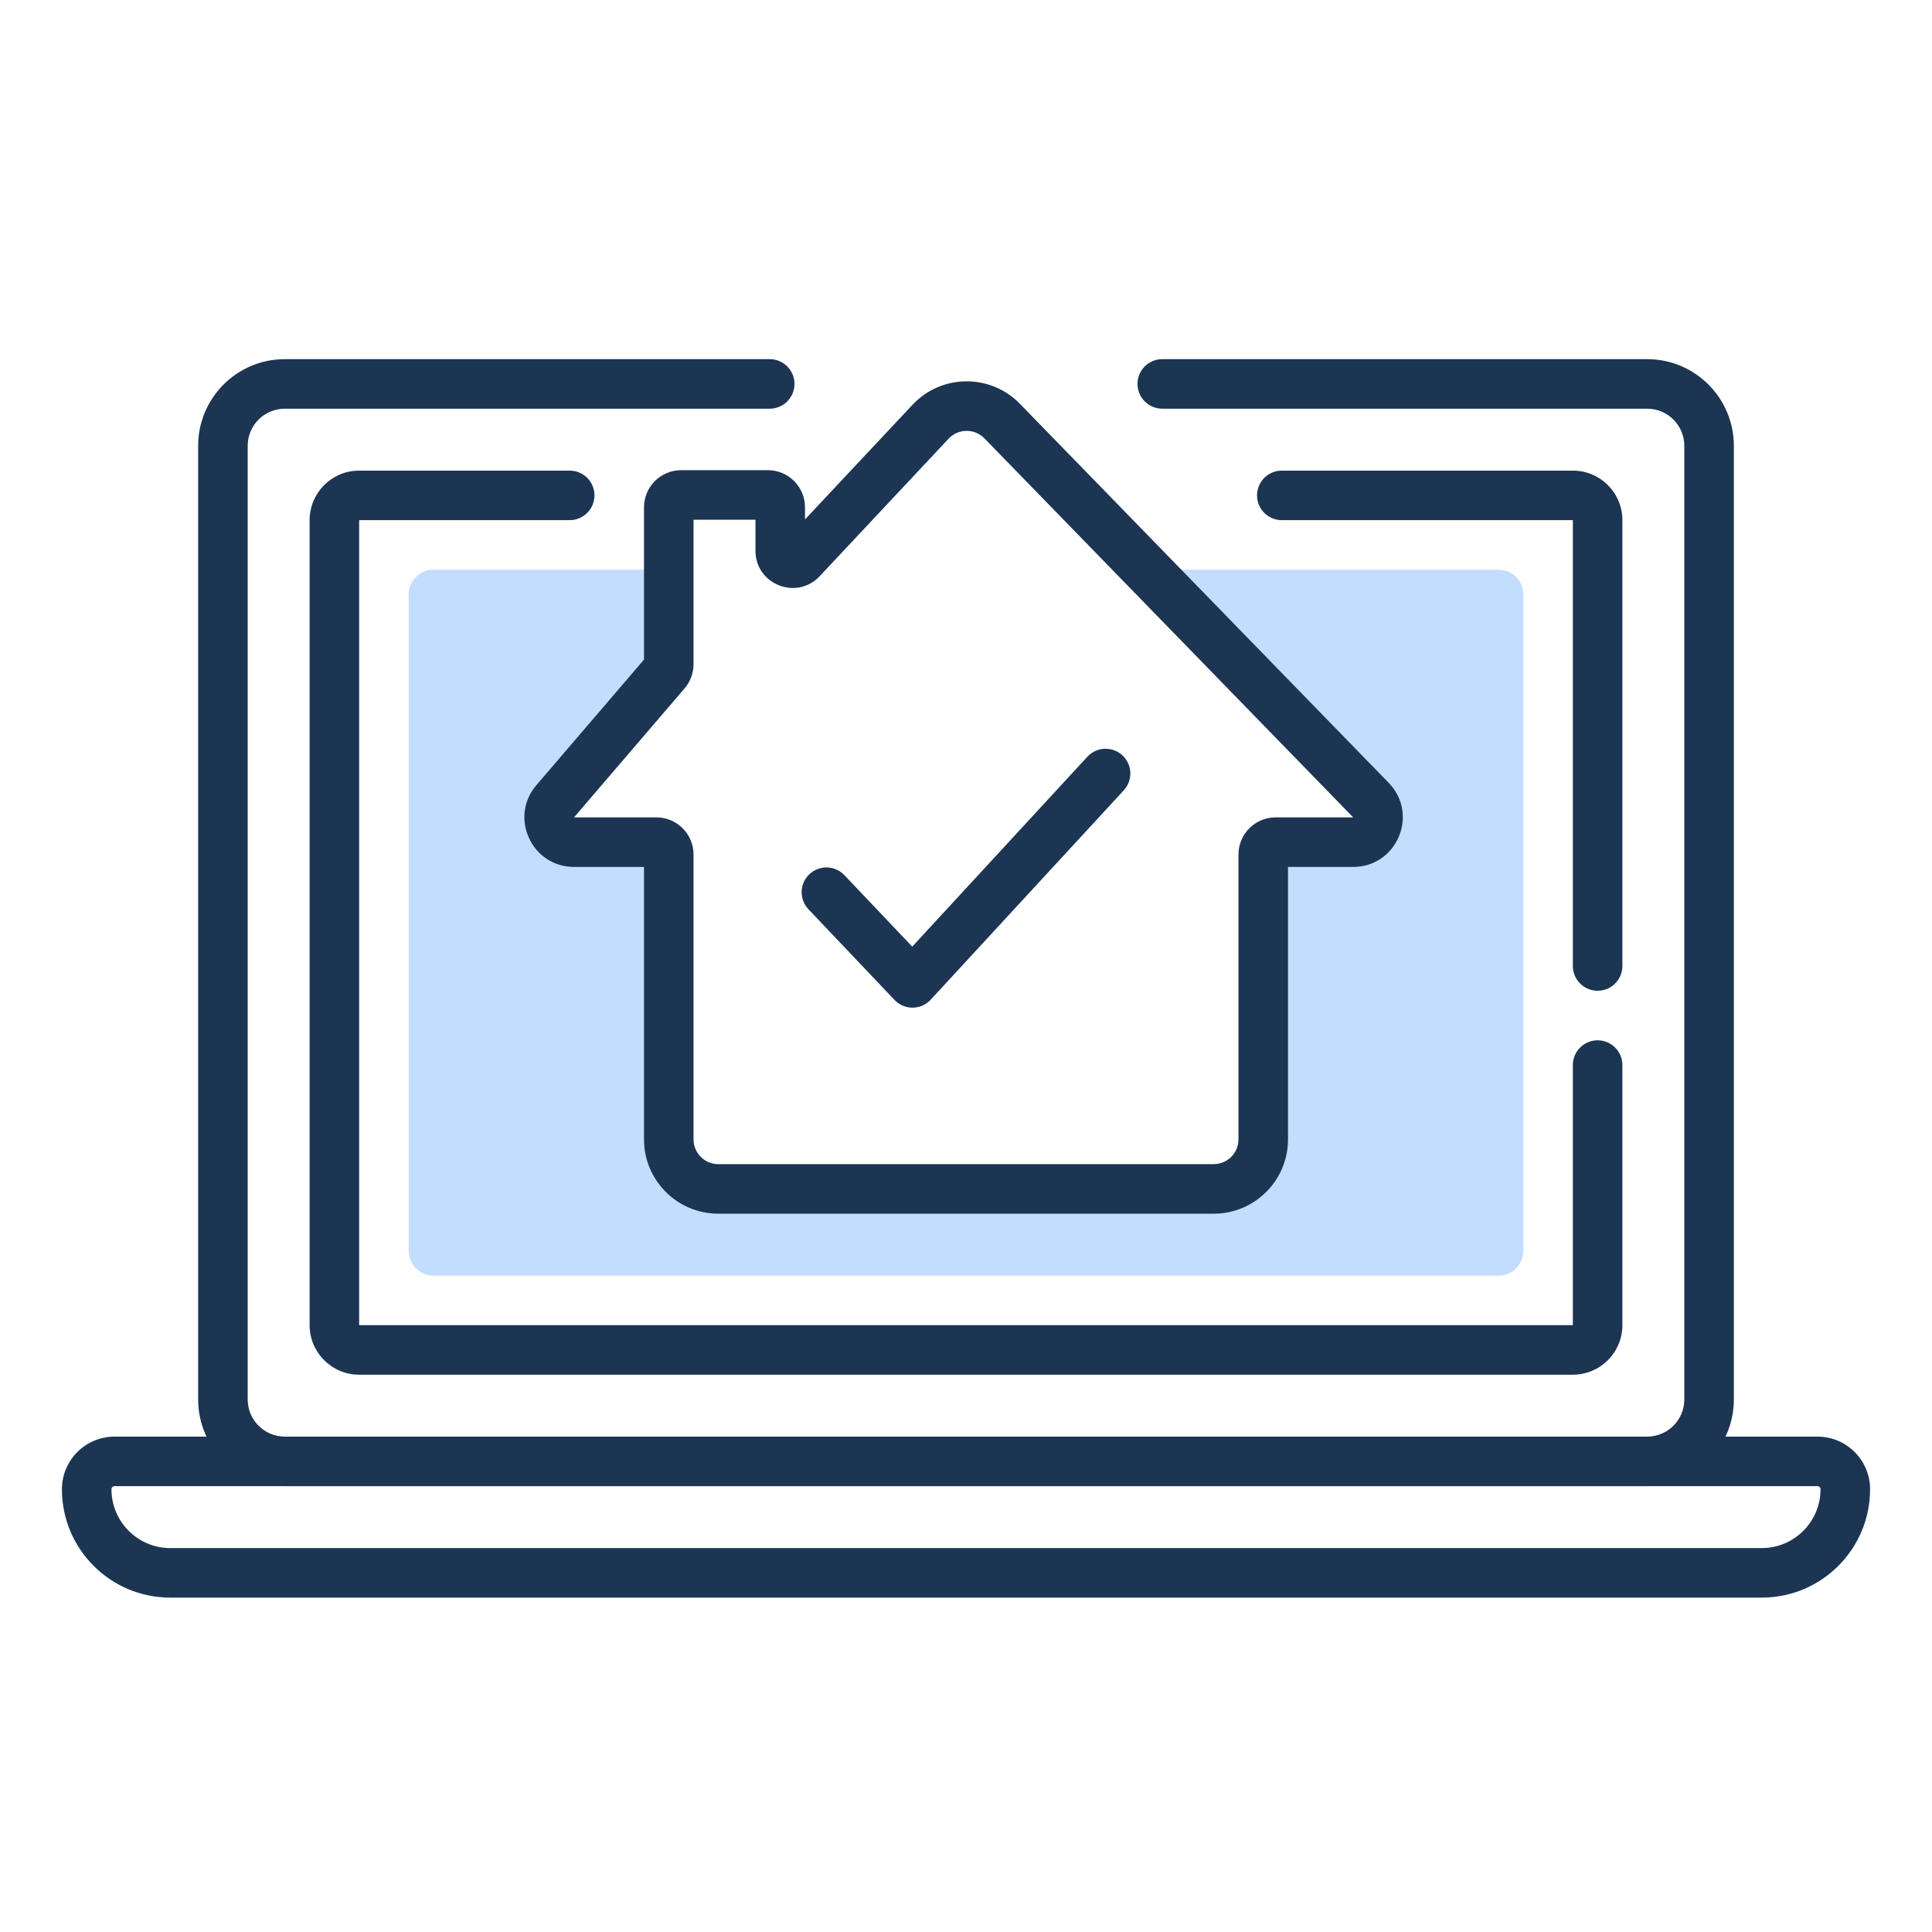
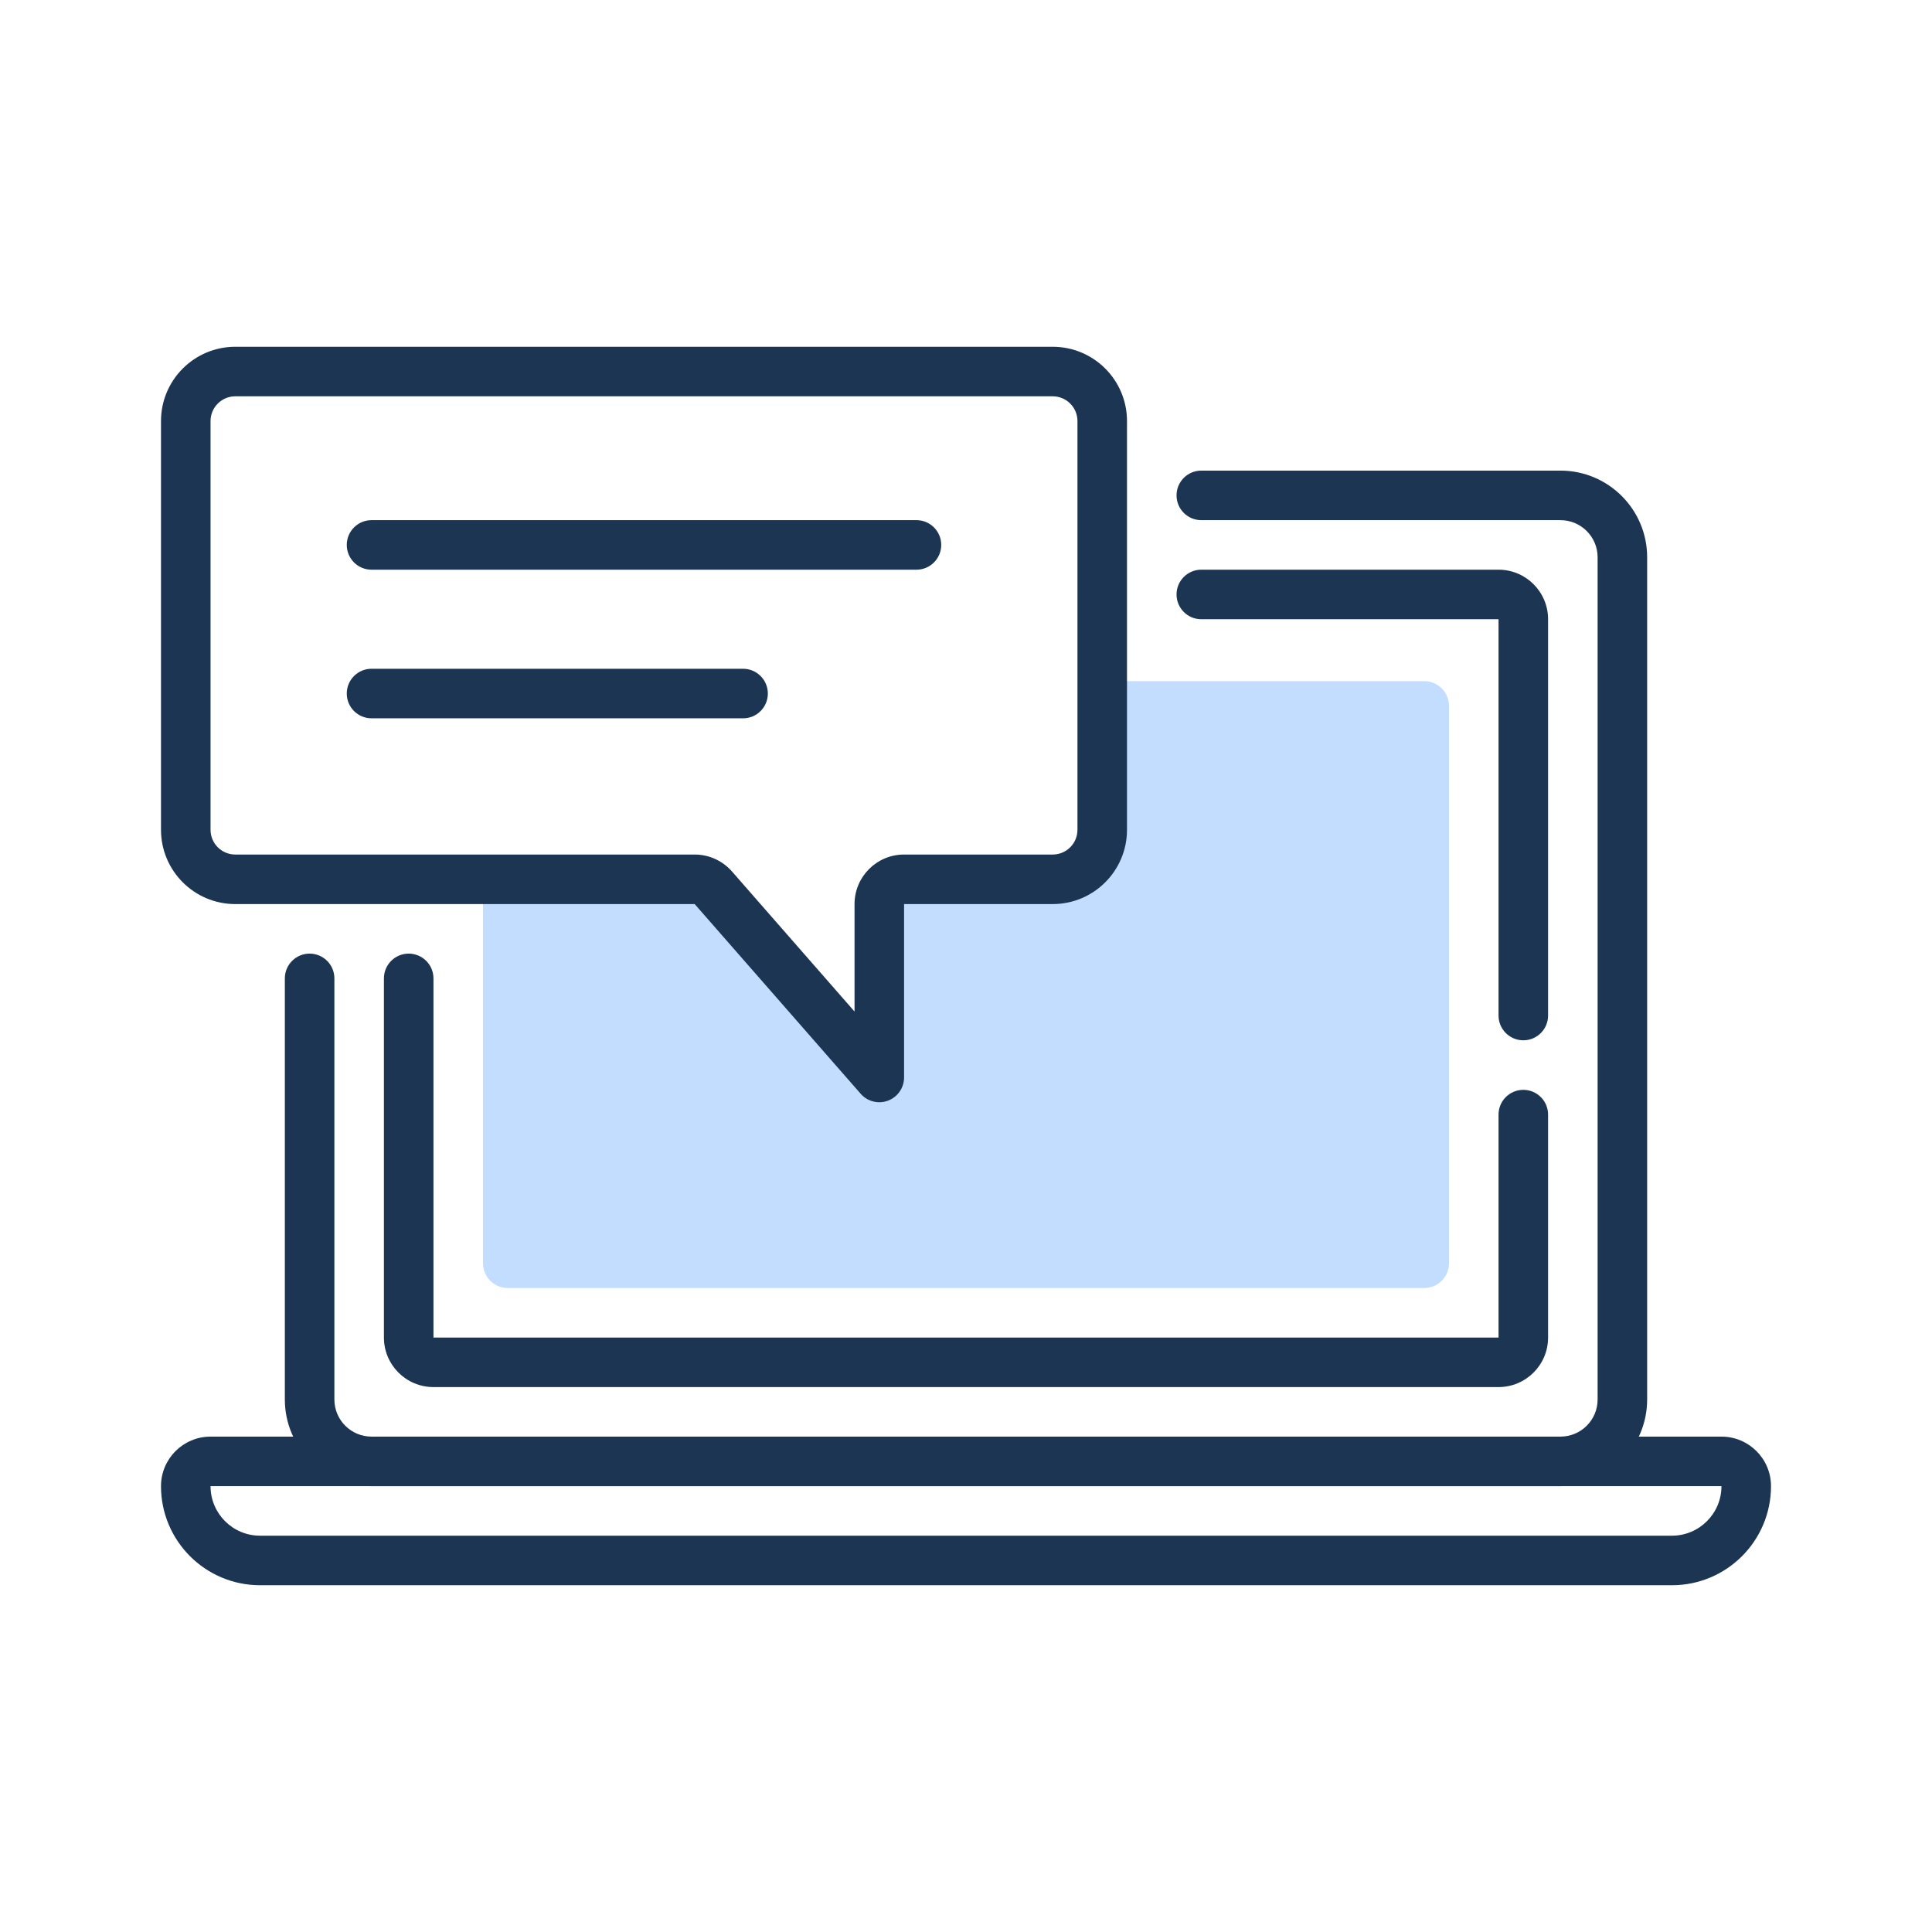
<svg xmlns="http://www.w3.org/2000/svg" width="156" height="156" viewBox="0 0 156 156" fill="none">
-   <path fill-rule="evenodd" clip-rule="evenodd" d="M54.032 67.121H47.385C45.67 67.121 44.751 65.105 45.874 63.81L54.787 53.541C54.945 53.359 55.032 53.126 55.032 52.885V46H35.001C33.896 46 33.001 46.896 33.001 48V101C33.001 102.105 33.896 103 35.001 103H121.001C122.105 103 123.001 102.105 123.001 101V48C123.001 46.896 122.105 46 121.001 46H93.609L109.923 63.768C111.1 65.051 110.19 67.121 108.449 67.121H101.969C101.417 67.121 100.969 67.569 100.969 68.121V92C100.969 94.209 99.179 96 96.969 96H59.032C56.823 96 55.032 94.209 55.032 92V68.121C55.032 67.569 54.584 67.121 54.032 67.121Z" fill="#C2DDFF" />
-   <path fill-rule="evenodd" clip-rule="evenodd" d="M9.25 120C9.112 120 9 120.112 9 120.25C9 122.873 11.127 125 13.75 125H142.25C144.873 125 147 122.873 147 120.25C147 120.112 146.888 120 146.75 120H9.25ZM5 120.25C5 117.903 6.903 116 9.25 116H146.75C149.097 116 151 117.903 151 120.25C151 125.082 147.082 129 142.25 129H13.75C8.918 129 5 125.082 5 120.25Z" fill="#1C3553" />
-   <path fill-rule="evenodd" clip-rule="evenodd" d="M23 33C21.343 33 20 34.343 20 36V113C20 114.657 21.343 116 23 116H133C134.657 116 136 114.657 136 113V36C136 34.343 134.657 33 133 33H93.849C92.745 33 91.849 32.104 91.849 31C91.849 29.895 92.745 29 93.849 29H133C136.866 29 140 32.134 140 36V113C140 116.866 136.866 120 133 120H23C19.134 120 16 116.866 16 113V36C16 32.134 19.134 29 23 29H62.151C63.255 29 64.151 29.895 64.151 31C64.151 32.104 63.255 33 62.151 33H23Z" fill="#1C3553" />
-   <path fill-rule="evenodd" clip-rule="evenodd" d="M25 42C25 39.791 26.791 38 29 38H46C47.105 38 48 38.895 48 40C48 41.104 47.105 42 46 42L29 42V107H127V86C127 84.895 127.895 84 129 84C130.105 84 131 84.895 131 86V107C131 109.209 129.209 111 127 111H29C26.791 111 25 109.209 25 107V42ZM101.5 40C101.5 38.895 102.395 38 103.5 38H127C129.209 38 131 39.791 131 42V78C131 79.104 130.105 80 129 80C127.895 80 127 79.104 127 78V42H103.5C102.395 42 101.5 41.104 101.5 40Z" fill="#1C3553" />
-   <path fill-rule="evenodd" clip-rule="evenodd" d="M73.677 32.687C76.017 30.191 79.968 30.154 82.354 32.607L112.131 63.211C114.597 65.746 112.801 70 109.264 70H104V92C104 95.314 101.314 98 98 98H58C54.686 98 52 95.314 52 92V70H46.349C42.931 70 41.087 65.991 43.312 63.397L52 53.26V40.965C52 39.309 53.343 37.965 55 37.965H62C63.657 37.965 65 39.309 65 40.965V41.942L73.677 32.687ZM79.487 35.396C78.692 34.579 77.375 34.591 76.595 35.423L66.189 46.523C64.329 48.507 61 47.191 61 44.471V41.965H56V53.63C56 54.346 55.744 55.039 55.278 55.582L46.349 66H53C54.657 66 56 67.343 56 69V92C56 93.105 56.895 94 58 94H98C99.105 94 100 93.105 100 92V69C100 67.343 101.343 66 103 66H109.264L79.487 35.396Z" fill="#1C3553" />
-   <path fill-rule="evenodd" clip-rule="evenodd" d="M90.626 60.989C91.438 61.738 91.489 63.003 90.74 63.815L75.15 80.72C74.774 81.127 74.247 81.36 73.694 81.364C73.14 81.368 72.61 81.142 72.228 80.741L65.279 73.418C64.519 72.616 64.552 71.35 65.354 70.59C66.155 69.83 67.421 69.863 68.181 70.664L73.659 76.437L87.8 61.103C88.549 60.292 89.814 60.24 90.626 60.989Z" fill="#1C3553" />
+   <path fill-rule="evenodd" clip-rule="evenodd" d="M39 70.5V102C39 103.105 39.895 104 41 104H115C116.105 104 117 103.105 117 102V57C117 55.895 116.105 55 115 55H89V68.5C89 69.605 88.105 70.5 87 70.5H72C70.895 70.5 70 71.395 70 72.5V86.5L56.598 71.183C56.218 70.749 55.669 70.5 55.093 70.5H39Z" fill="#C2DDFF" />
+   <path fill-rule="evenodd" clip-rule="evenodd" d="M28 44C28 42.895 28.895 42 30 42H74C75.105 42 76 42.895 76 44C76 45.105 75.105 46 74 46H30C28.895 46 28 45.105 28 44Z" fill="#1C3553" />
+   <path fill-rule="evenodd" clip-rule="evenodd" d="M28 56C28 54.895 28.895 54 30 54H60C61.105 54 62 54.895 62 56C62 57.105 61.105 58 60 58H30C28.895 58 28 57.105 28 56Z" fill="#1C3553" />
+   <path fill-rule="evenodd" clip-rule="evenodd" d="M13 120C13 117.791 14.791 116 17 116H139C141.209 116 143 117.791 143 120C143 124.418 139.418 128 135 128H21C16.582 128 13 124.418 13 120ZM139 120H17C17 122.209 18.791 124 21 124H135C137.209 124 139 122.209 139 120Z" fill="#1C3553" />
+   <path fill-rule="evenodd" clip-rule="evenodd" d="M95 40C95 38.895 95.895 38 97 38H126C129.866 38 133 41.134 133 45V113C133 116.866 129.866 120 126 120H30C26.134 120 23 116.866 23 113V79C23 77.895 23.895 77 25 77C26.105 77 27 77.895 27 79V113C27 114.657 28.343 116 30 116H126C127.657 116 129 114.657 129 113V45C129 43.343 127.657 42 126 42H97C95.895 42 95 41.105 95 40Z" fill="#1C3553" />
+   <path fill-rule="evenodd" clip-rule="evenodd" d="M13 34C13 30.686 15.686 28 19 28H85C88.314 28 91 30.686 91 34V67C91 70.314 88.314 73 85 73H73V87C73 87.833 72.483 88.579 71.704 88.872C70.924 89.165 70.043 88.944 69.495 88.317L56.093 73H19C15.686 73 13 70.314 13 67V34ZM19 32C17.895 32 17 32.895 17 34V67C17 68.105 17.895 69 19 69H56.093C57.246 69 58.343 69.498 59.103 70.366L69 81.677V73C69 70.791 70.791 69 73 69H85C86.105 69 87 68.105 87 67V34C87 32.895 86.105 32 85 32H19Z" fill="#1C3553" />
+   <path fill-rule="evenodd" clip-rule="evenodd" d="M95 48C95 46.895 95.895 46 97 46H121C123.209 46 125 47.791 125 50V82C125 83.105 124.105 84 123 84C121.895 84 121 83.105 121 82V50H97C95.895 50 95 49.105 95 48ZM33 77C34.105 77 35 77.895 35 79V108H121V90C121 88.895 121.895 88 123 88C124.105 88 125 88.895 125 90V108C125 110.209 123.209 112 121 112H35C32.791 112 31 110.209 31 108V79C31 77.895 31.895 77 33 77Z" fill="#1C3553" />
</svg>
